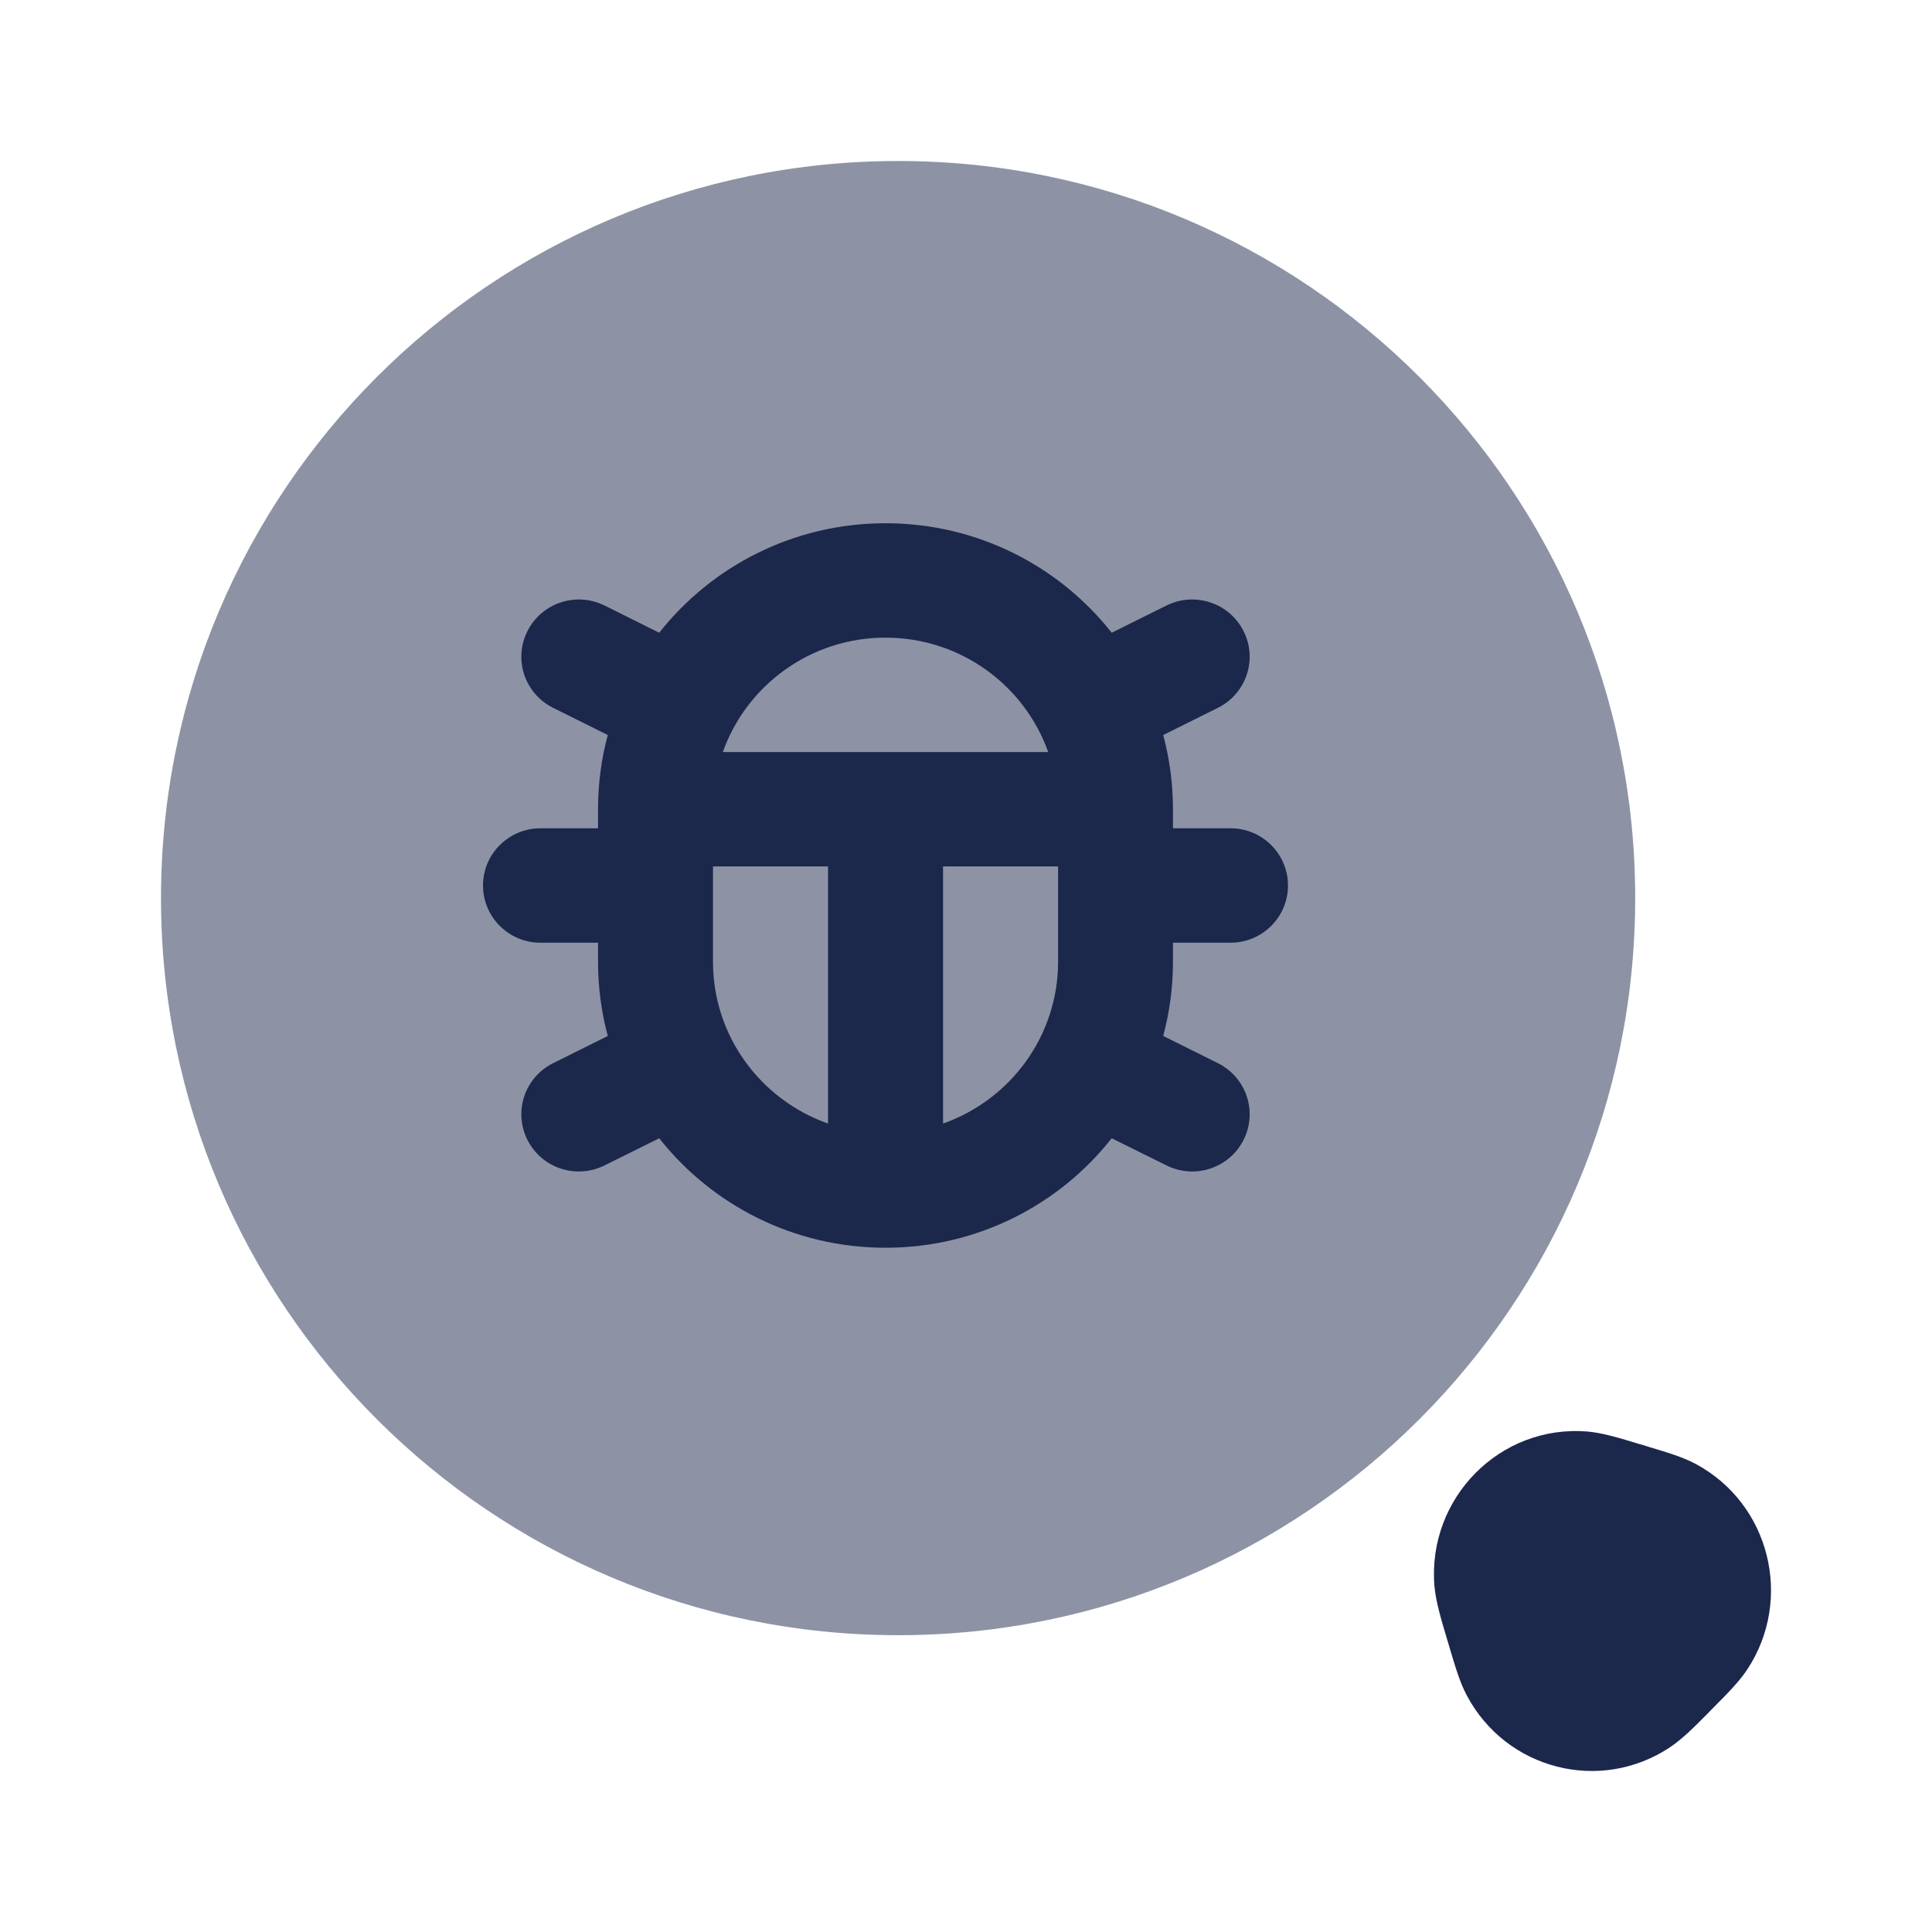
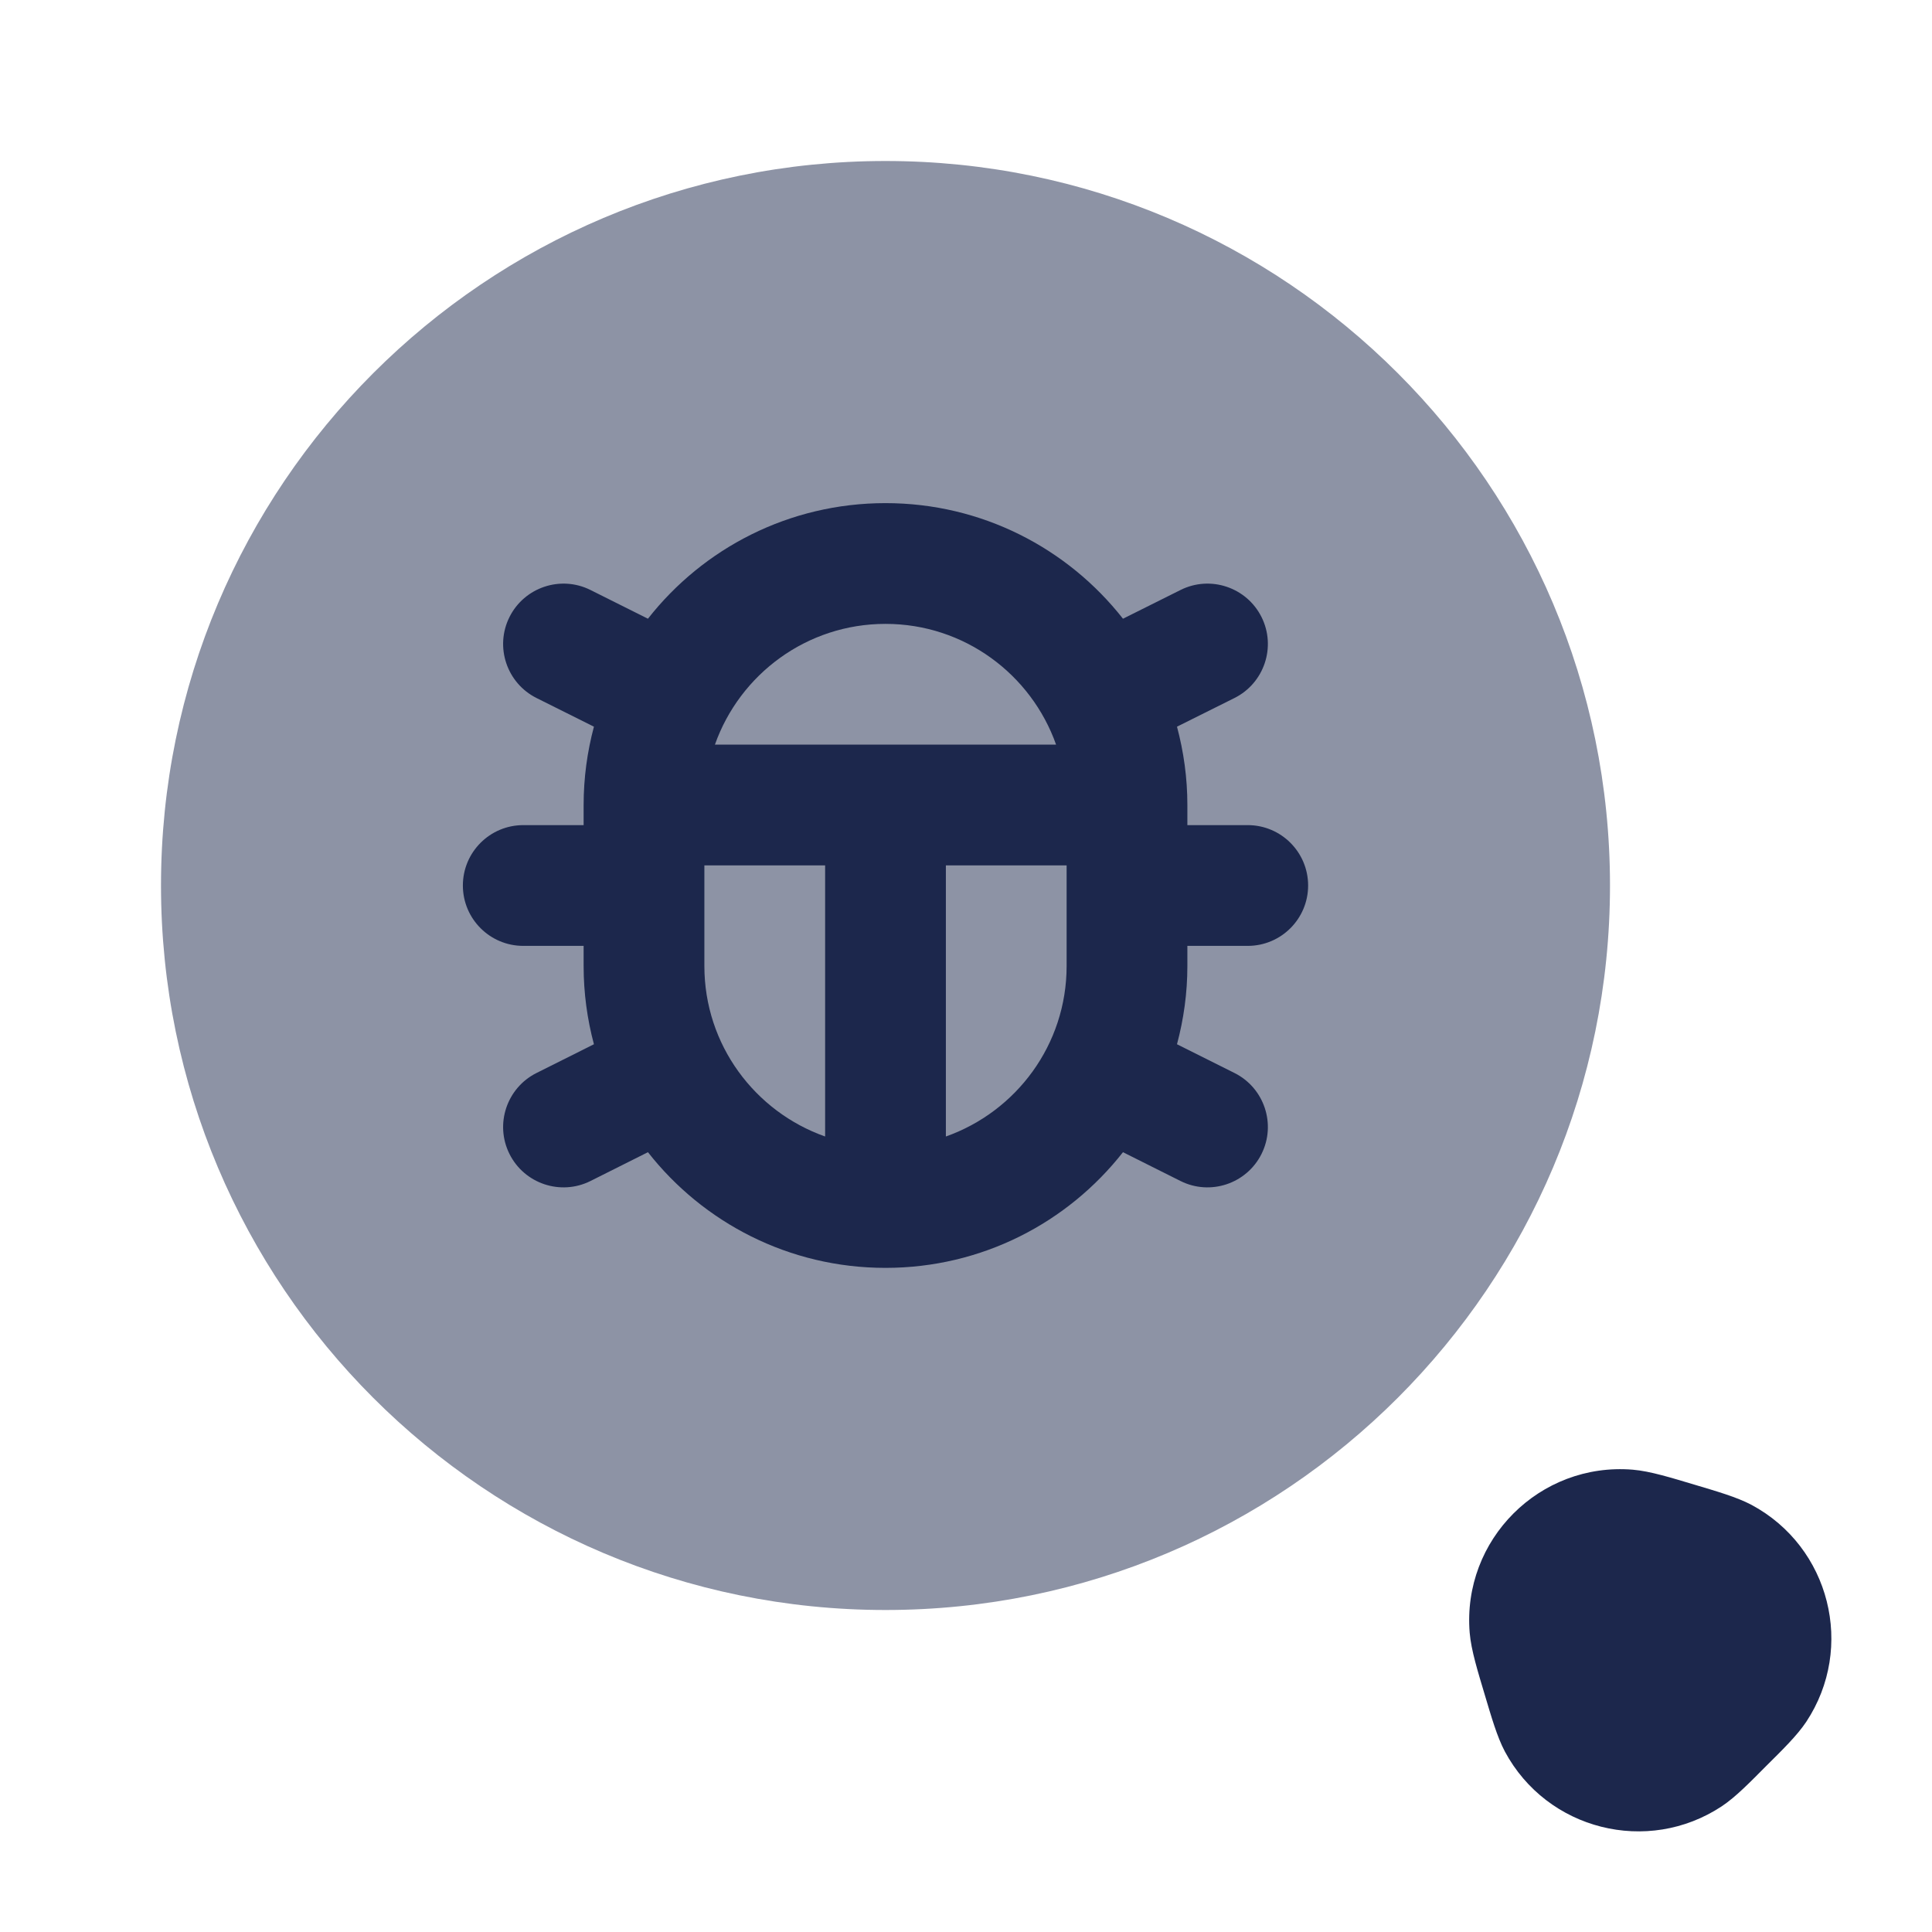
<svg xmlns="http://www.w3.org/2000/svg" width="24" height="24" viewBox="0 0 24 24" fill="none">
-   <path d="M19.721 17.783C19.909 17.799 20.134 17.868 20.363 17.938C20.385 17.944 20.408 17.95 20.43 17.957C20.45 17.963 20.469 17.97 20.489 17.976C20.7 18.039 20.91 18.101 21.069 18.188C21.985 18.682 22.28 19.863 21.707 20.736C21.607 20.888 21.452 21.045 21.296 21.201L21.208 21.291C21.053 21.448 20.898 21.603 20.747 21.704C19.881 22.282 18.711 21.985 18.221 21.061C18.135 20.901 18.073 20.689 18.01 20.477C18.004 20.456 17.998 20.436 17.992 20.416C17.986 20.394 17.978 20.372 17.972 20.35C17.903 20.118 17.835 19.891 17.819 19.701C17.73 18.607 18.636 17.693 19.721 17.783Z" fill="#1C274C" />
-   <path fill-rule="evenodd" clip-rule="evenodd" d="M11 6.5C12.141 6.5 13.157 7.032 13.81 7.86L14.49 7.522C14.843 7.347 15.272 7.489 15.448 7.84C15.625 8.191 15.482 8.617 15.129 8.793L14.45 9.131C14.529 9.425 14.571 9.734 14.571 10.053V10.289H15.286C15.68 10.289 16 10.608 16 11C16 11.392 15.68 11.711 15.286 11.711H14.571V11.947C14.571 12.266 14.529 12.575 14.45 12.869L15.129 13.207C15.482 13.383 15.625 13.809 15.448 14.16C15.272 14.511 14.843 14.653 14.49 14.477L13.81 14.14C13.157 14.968 12.141 15.5 11 15.5C9.859 15.5 8.843 14.968 8.189 14.14L7.51 14.477C7.157 14.653 6.728 14.511 6.552 14.16C6.375 13.809 6.518 13.383 6.871 13.207L7.55 12.869C7.471 12.575 7.429 12.266 7.429 11.947V11.711H6.714C6.32 11.711 6 11.392 6 11C6 10.608 6.32 10.289 6.714 10.289H7.429V10.053C7.429 9.734 7.471 9.425 7.55 9.131L6.871 8.793C6.518 8.617 6.375 8.191 6.552 7.84C6.728 7.489 7.157 7.347 7.51 7.522L8.189 7.86C8.843 7.032 9.859 6.5 11 6.5ZM8.857 10.763V11.947C8.857 12.875 9.454 13.664 10.286 13.957V10.763H8.857ZM11.715 10.763V13.957C12.547 13.664 13.143 12.875 13.144 11.947V10.763H11.715ZM11 7.921C10.067 7.921 9.274 8.514 8.979 9.342H13.021C12.727 8.514 11.933 7.921 11 7.921Z" fill="#1C274C" />
-   <g opacity="0.5">
-     <path d="M11.157 20.313C16.214 20.313 20.313 16.214 20.313 11.157C20.313 6.1 16.214 2 11.157 2C6.1 2 2 6.1 2 11.157C2 16.214 6.1 20.313 11.157 20.313Z" fill="#1C274C" />
-   </g>
+   <circle opacity="0.5" cx="11" cy="11" r="9" fill="#1C274C" />
+   <path d="M20.283 18.257C20.501 18.275 20.77 18.36 21.059 18.446C21.322 18.525 21.573 18.596 21.758 18.694C22.733 19.217 23.048 20.466 22.438 21.389C22.322 21.563 22.134 21.745 21.939 21.939C21.745 22.134 21.563 22.322 21.389 22.438C20.466 23.048 19.217 22.733 18.694 21.758C18.596 21.573 18.525 21.322 18.446 21.059C18.36 20.77 18.275 20.501 18.257 20.283C18.162 19.127 19.127 18.162 20.283 18.257Z" fill="#1C274C" />
+   <path fill-rule="evenodd" clip-rule="evenodd" d="M11 6.25C12.198 6.25 13.264 6.812 13.95 7.686L14.665 7.329C15.035 7.144 15.486 7.295 15.671 7.665C15.856 8.035 15.705 8.486 15.335 8.671L14.621 9.027C14.704 9.338 14.75 9.663 14.75 10V10.25H15.5C15.914 10.25 16.25 10.586 16.25 11C16.25 11.414 15.914 11.75 15.5 11.75H14.75V12C14.75 12.336 14.704 12.662 14.621 12.972L15.335 13.329C15.705 13.514 15.856 13.965 15.671 14.335C15.486 14.705 15.035 14.856 14.665 14.671L13.95 14.313C13.264 15.188 12.198 15.75 11 15.75C9.802 15.75 8.735 15.188 8.049 14.313L7.335 14.671C6.965 14.856 6.514 14.705 6.329 14.335C6.144 13.965 6.295 13.514 6.665 13.329L7.378 12.972C7.295 12.662 7.25 12.336 7.25 12V11.75H6.5C6.086 11.75 5.75 11.414 5.75 11C5.75 10.586 6.086 10.25 6.5 10.25H7.25V10C7.25 9.664 7.295 9.338 7.378 9.027L6.665 8.671C6.295 8.486 6.144 8.035 6.329 7.665C6.514 7.295 6.965 7.144 7.335 7.329L8.049 7.686C8.735 6.811 9.802 6.25 11 6.25ZM8.75 12C8.75 12.979 9.377 13.809 10.25 14.118V10.75H8.75V12ZM11.75 14.118C12.623 13.809 13.25 12.979 13.25 12V10.75H11.75V14.118ZM11 7.75C10.021 7.75 9.19 8.377 8.881 9.25H13.119C12.81 8.377 11.979 7.75 11 7.75Z" fill="#1C274C" />
</svg>
